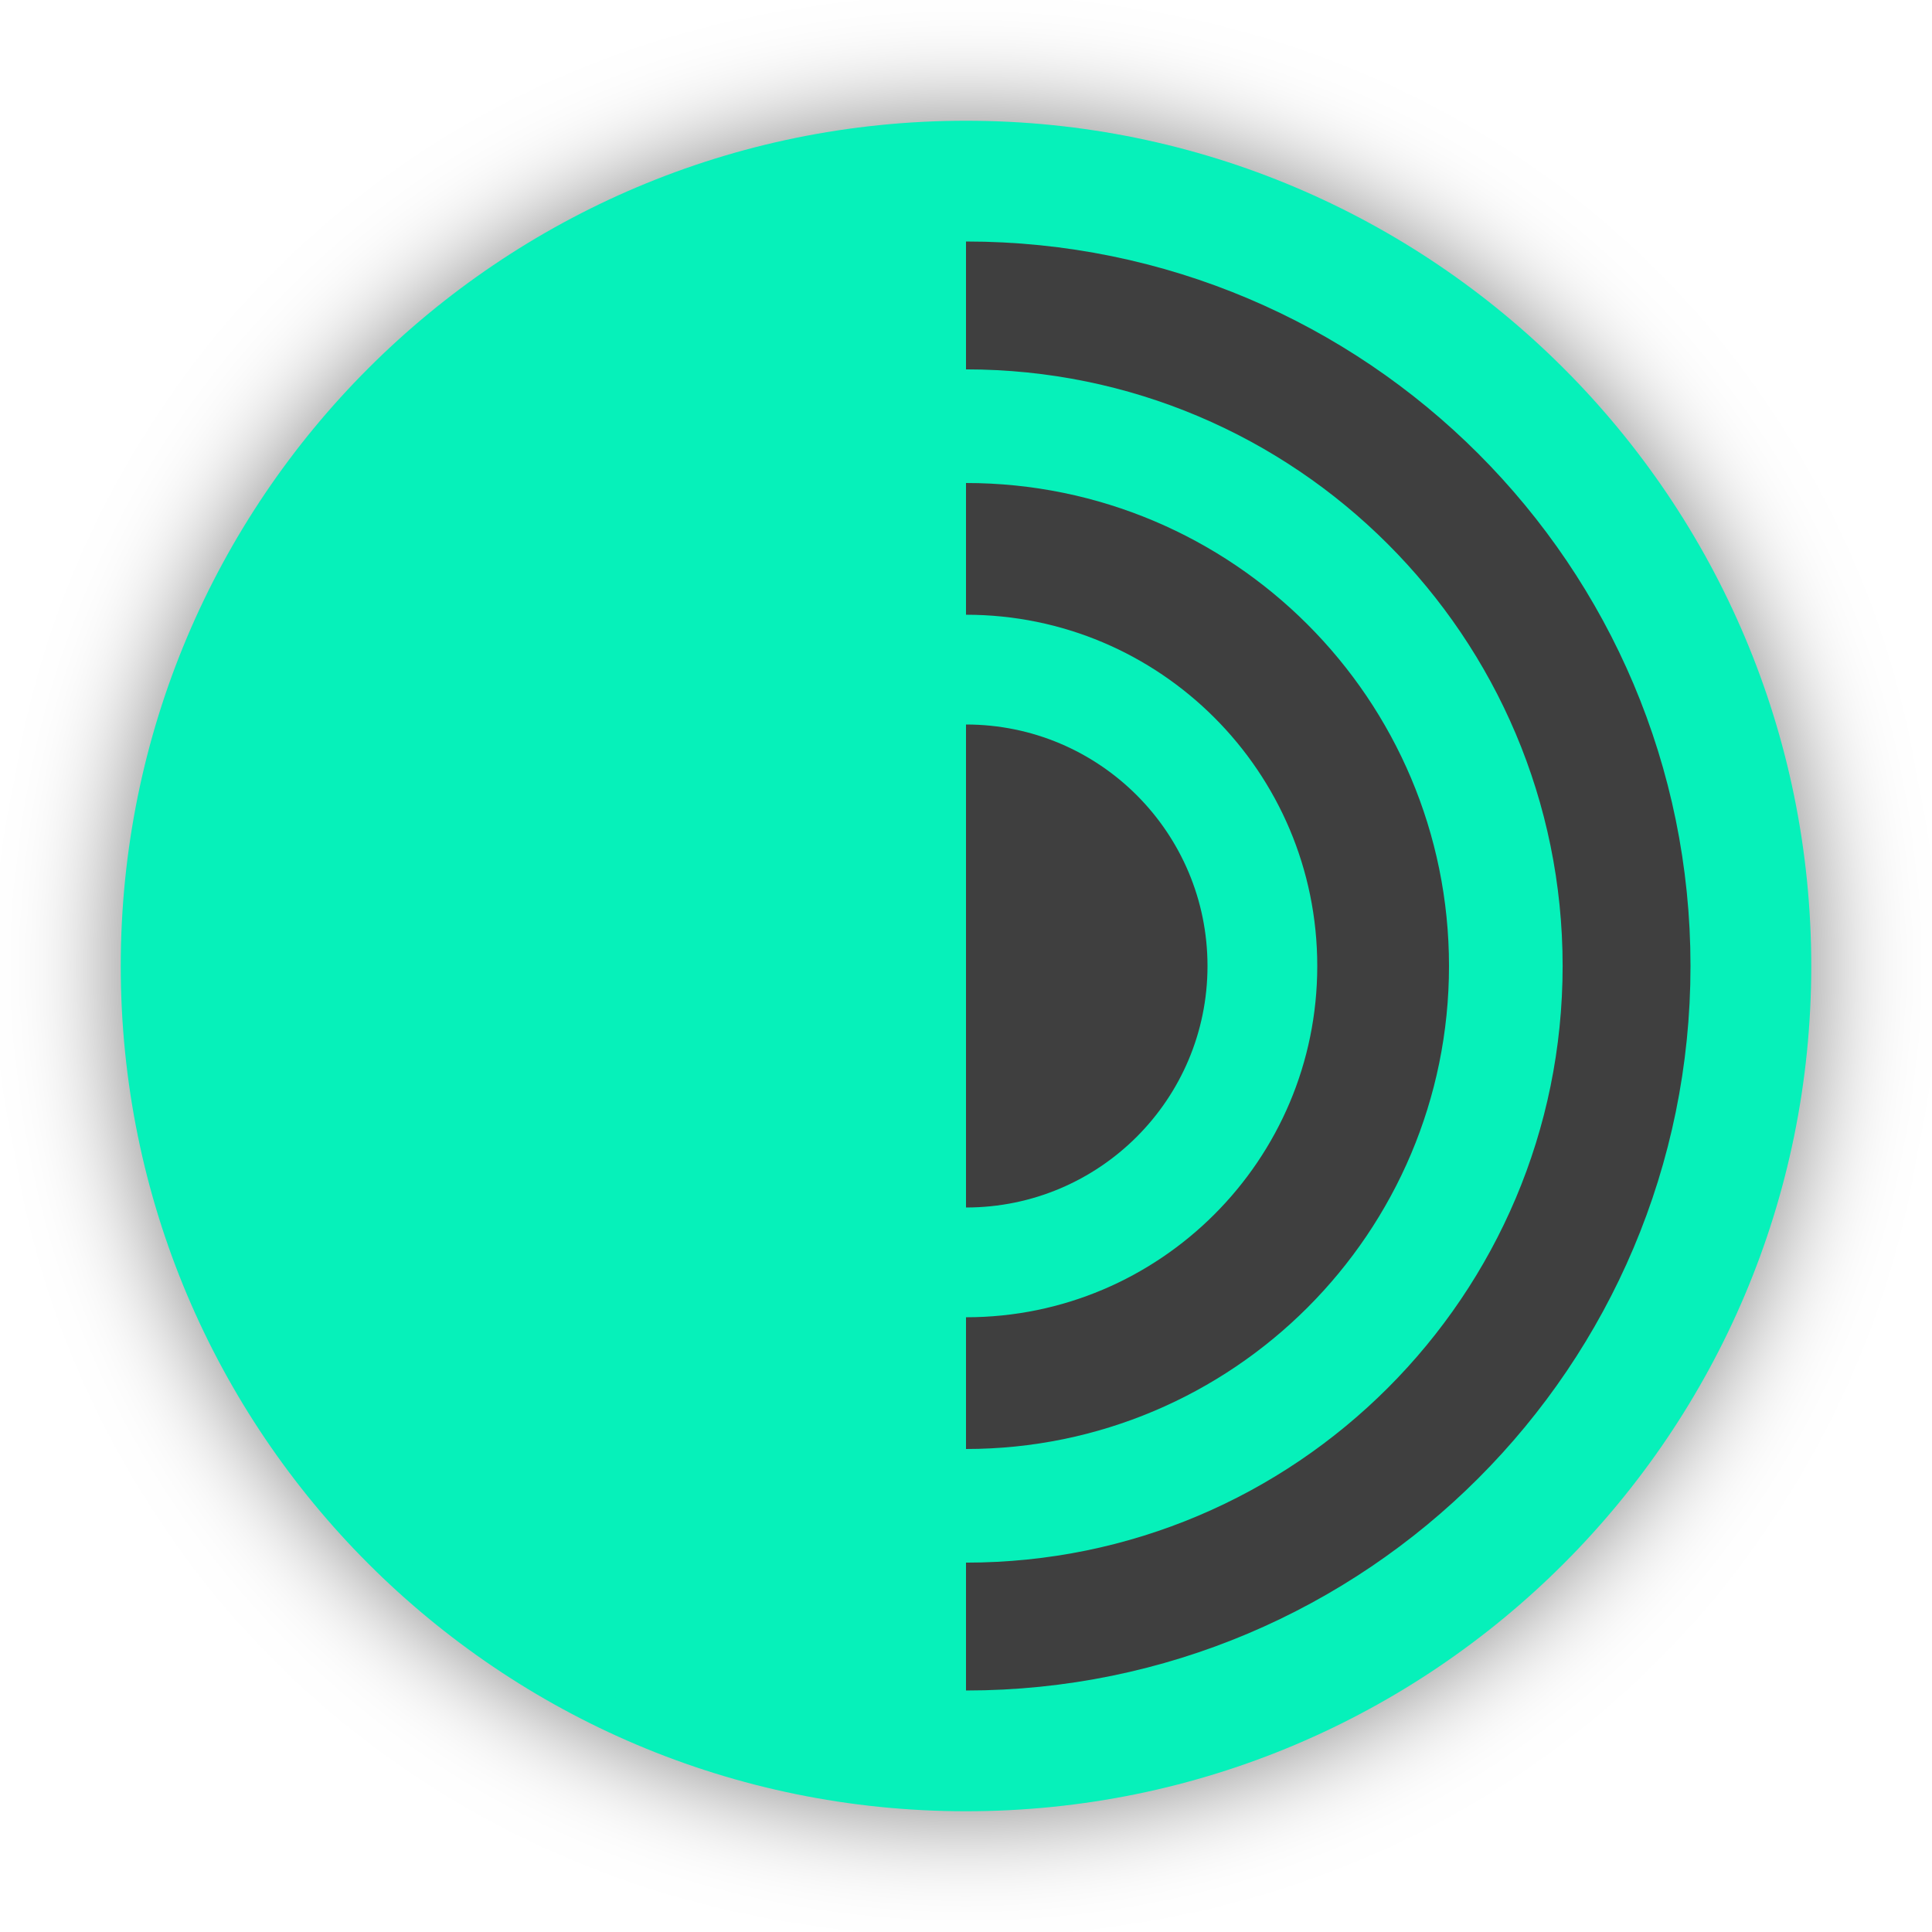
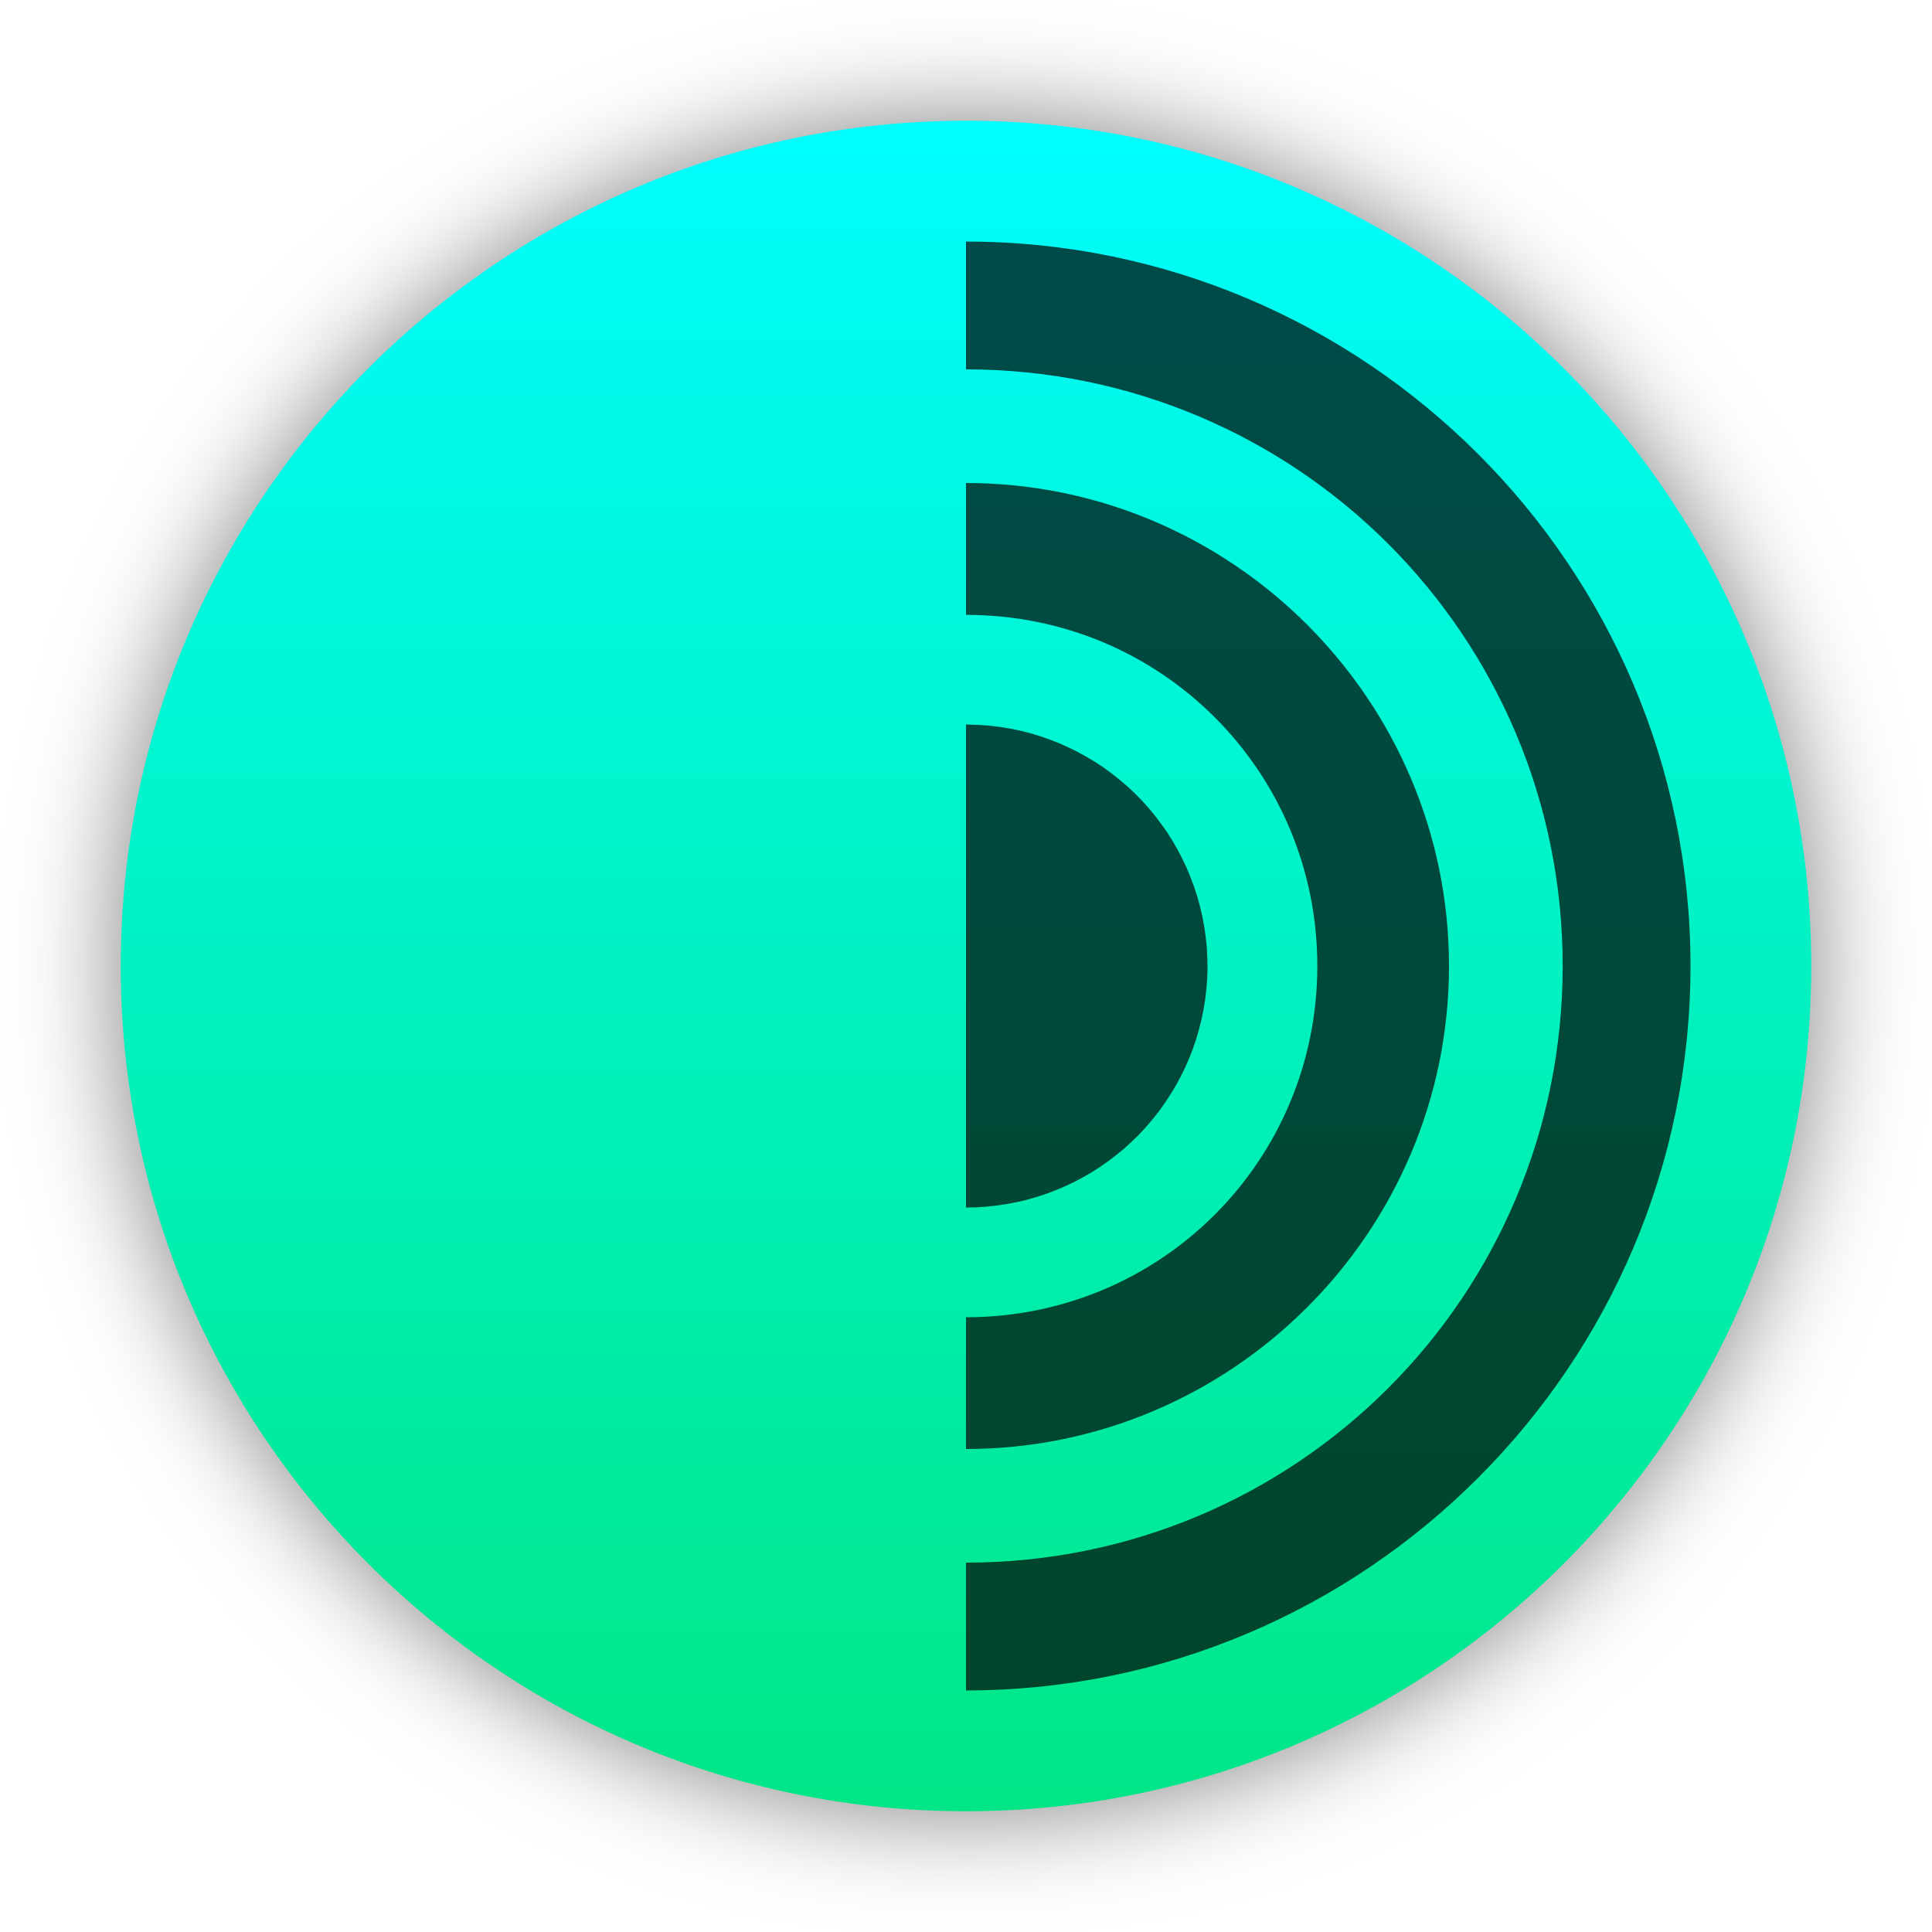
- <svg xmlns="http://www.w3.org/2000/svg" id="svg18" version="1" height="32" width="32">
+ <svg xmlns="http://www.w3.org/2000/svg" xmlns:xlink="http://www.w3.org/1999/xlink" id="svg18" version="1" height="32" width="32">
  <defs id="defs22">
-     <filter style="color-interpolation-filters:sRGB" id="filter40356" x="-0.075" width="1.15" y="-0.075" height="1.15">
-       <feGaussianBlur stdDeviation="0.875" id="feGaussianBlur40358" />
+     <linearGradient id="linearGradient977">
+       <stop style="stop-color:#00e686;stop-opacity:1" offset="0" id="stop973" />
+       <stop style="stop-color:#00fefe;stop-opacity:1" offset="1" id="stop975" />
+     </linearGradient>
+     <filter style="color-interpolation-filters:sRGB" id="filter40360" x="-0.075" width="1.15" y="-0.075" height="1.15">
+       <feGaussianBlur stdDeviation="0.875" id="feGaussianBlur40362" />
    </filter>
+     <linearGradient xlink:href="#linearGradient977" id="linearGradient979" x1="2" y1="16" x2="30" y2="16" gradientUnits="userSpaceOnUse" gradientTransform="translate(-32)" />
  </defs>
-   <circle id="circle2" r="14" cy="16" cx="16" style="opacity:0.5;filter:url(#filter40356)" />
-   <circle id="circle4" r="14" cy="16" cx="16" style="fill:#06f1ba" />
-   <circle id="circle8" r="10.941" cy="16" cx="16" style="fill:none;stroke:#3f3f3f;stroke-width:2.118;stroke-linecap:round;stroke-linejoin:round" />
-   <circle id="circle10" r="6.909" cy="16" cx="16" style="fill:none;stroke:#3f3f3f;stroke-width:2.182;stroke-linecap:round;stroke-linejoin:round" />
-   <circle id="circle12" r="4" cy="16" cx="16" style="fill:#3f3f3f" />
-   <path id="path14" d="M 16,29.3 C 8.268,29.3 2.7,23.732 2.7,16 2.7,8.268 8.268,2.7 16,2.7 Z" style="fill:#06f1ba" />
+   <circle id="circle2" r="14" cy="16" cx="16" style="opacity:0.5;filter:url(#filter40360)" />
+   <circle id="circle4" style="fill:url(#linearGradient979);fill-opacity:1" transform="rotate(-90)" r="14" cy="16" cx="-16" />
+   <path id="path14-2" style="fill:#000000;fill-opacity:1;opacity:0.7" d="m 16,12 a 4,4 0 0 1 0.061,0.002 4,4 0 0 1 0.168,0.006 4,4 0 0 1 0.168,0.012 4,4 0 0 1 0.168,0.021 4,4 0 0 1 0.166,0.027 4,4 0 0 1 0.164,0.033 4,4 0 0 1 0.162,0.041 4,4 0 0 1 0.162,0.049 4,4 0 0 1 0.158,0.055 4,4 0 0 1 0.158,0.061 4,4 0 0 1 0.152,0.068 4,4 0 0 1 0.152,0.074 4,4 0 0 1 0.146,0.08 4,4 0 0 1 0.145,0.086 4,4 0 0 1 0.141,0.092 4,4 0 0 1 0.137,0.1 4,4 0 0 1 0.131,0.104 4,4 0 0 1 0.129,0.109 4,4 0 0 1 0.123,0.115 4,4 0 0 1 0.117,0.119 4,4 0 0 1 0.113,0.125 4,4 0 0 1 0.107,0.129 4,4 0 0 1 0.102,0.135 4,4 0 0 1 0.098,0.137 4,4 0 0 1 0.09,0.143 4,4 0 0 1 0.084,0.145 4,4 0 0 1 0.078,0.15 4,4 0 0 1 0.072,0.15 4,4 0 0 1 0.064,0.156 4,4 0 0 1 0.059,0.156 4,4 0 0 1 0.053,0.16 4,4 0 0 1 0.045,0.162 4,4 0 0 1 0.039,0.164 4,4 0 0 1 0.031,0.166 4,4 0 0 1 0.025,0.166 4,4 0 0 1 0.018,0.166 4,4 0 0 1 0.01,0.168 4,4 0 0 1 0.004,0.168 4,4 0 0 1 0,0.061 4,4 0 0 1 -0.006,0.168 4,4 0 0 1 -0.014,0.168 4,4 0 0 1 -0.02,0.168 4,4 0 0 1 -0.027,0.166 4,4 0 0 1 -0.035,0.164 4,4 0 0 1 -0.041,0.164 4,4 0 0 1 -0.047,0.16 4,4 0 0 1 -0.055,0.16 4,4 0 0 1 -0.061,0.156 4,4 0 0 1 -0.068,0.154 4,4 0 0 1 -0.074,0.15 4,4 0 0 1 -0.08,0.146 4,4 0 0 1 -0.088,0.145 4,4 0 0 1 -0.092,0.141 4,4 0 0 1 -0.098,0.137 4,4 0 0 1 -0.105,0.133 4,4 0 0 1 -0.109,0.127 4,4 0 0 1 -0.113,0.123 4,4 0 0 1 -0.121,0.117 4,4 0 0 1 -0.123,0.113 4,4 0 0 1 -0.131,0.107 4,4 0 0 1 -0.133,0.102 4,4 0 0 1 -0.139,0.098 4,4 0 0 1 -0.141,0.09 4,4 0 0 1 -0.146,0.084 4,4 0 0 1 -0.148,0.078 4,4 0 0 1 -0.152,0.072 4,4 0 0 1 -0.154,0.064 4,4 0 0 1 -0.158,0.061 4,4 0 0 1 -0.16,0.051 4,4 0 0 1 -0.162,0.047 4,4 0 0 1 -0.162,0.037 4,4 0 0 1 -0.166,0.031 4,4 0 0 1 -0.166,0.025 4,4 0 0 1 -0.168,0.018 4,4 0 0 1 -0.168,0.012 A 4,4 0 0 1 16,20 Z" />
+   <path id="path960" style="fill:#000000;fill-opacity:1;opacity:0.7" d="m 16,8 c 1.101,0 2.153,0.225 3.109,0.631 0.956,0.406 1.818,0.992 2.543,1.717 0.725,0.725 1.311,1.586 1.717,2.543 C 23.775,13.847 24,14.899 24,16 c 0,1.101 -0.225,2.153 -0.631,3.109 -0.406,0.957 -0.992,1.818 -1.717,2.543 -0.725,0.725 -1.586,1.311 -2.543,1.717 C 18.153,23.775 17.101,24 16,24 v -2.182 c 0.807,0 1.573,-0.162 2.27,-0.455 0.697,-0.293 1.324,-0.718 1.85,-1.244 0.526,-0.526 0.951,-1.153 1.244,-1.85 0.293,-0.697 0.455,-1.463 0.455,-2.27 0,-0.807 -0.162,-1.573 -0.455,-2.27 -0.293,-0.697 -0.718,-1.322 -1.244,-1.848 -0.526,-0.525 -1.153,-0.951 -1.85,-1.244 C 17.573,10.345 16.807,10.184 16,10.184 Z" />
+   <path id="path970" style="fill:#000000;fill-opacity:1;opacity:0.7" d="m 16,4.001 c 1.654,0 3.231,0.337 4.666,0.945 1.435,0.608 2.728,1.486 3.814,2.572 1.087,1.086 1.966,2.38 2.574,3.814 C 27.663,12.768 28,14.345 28,15.999 c 0,1.654 -0.337,3.231 -0.945,4.666 -0.608,1.435 -1.488,2.728 -2.574,3.814 -1.087,1.087 -2.379,1.966 -3.814,2.574 C 19.231,27.662 17.654,27.999 16,27.999 v -2.117 c 1.368,-10e-6 2.669,-0.276 3.852,-0.775 1.183,-0.499 2.247,-1.222 3.141,-2.115 0.893,-0.893 1.616,-1.958 2.115,-3.141 0.499,-1.183 0.775,-2.484 0.775,-3.852 0,-1.368 -0.276,-2.669 -0.775,-3.852 C 24.608,10.965 23.886,9.9 22.992,9.007 22.099,8.114 21.034,7.393 19.852,6.894 18.669,6.395 17.368,6.118 16,6.118 Z" />
</svg>
